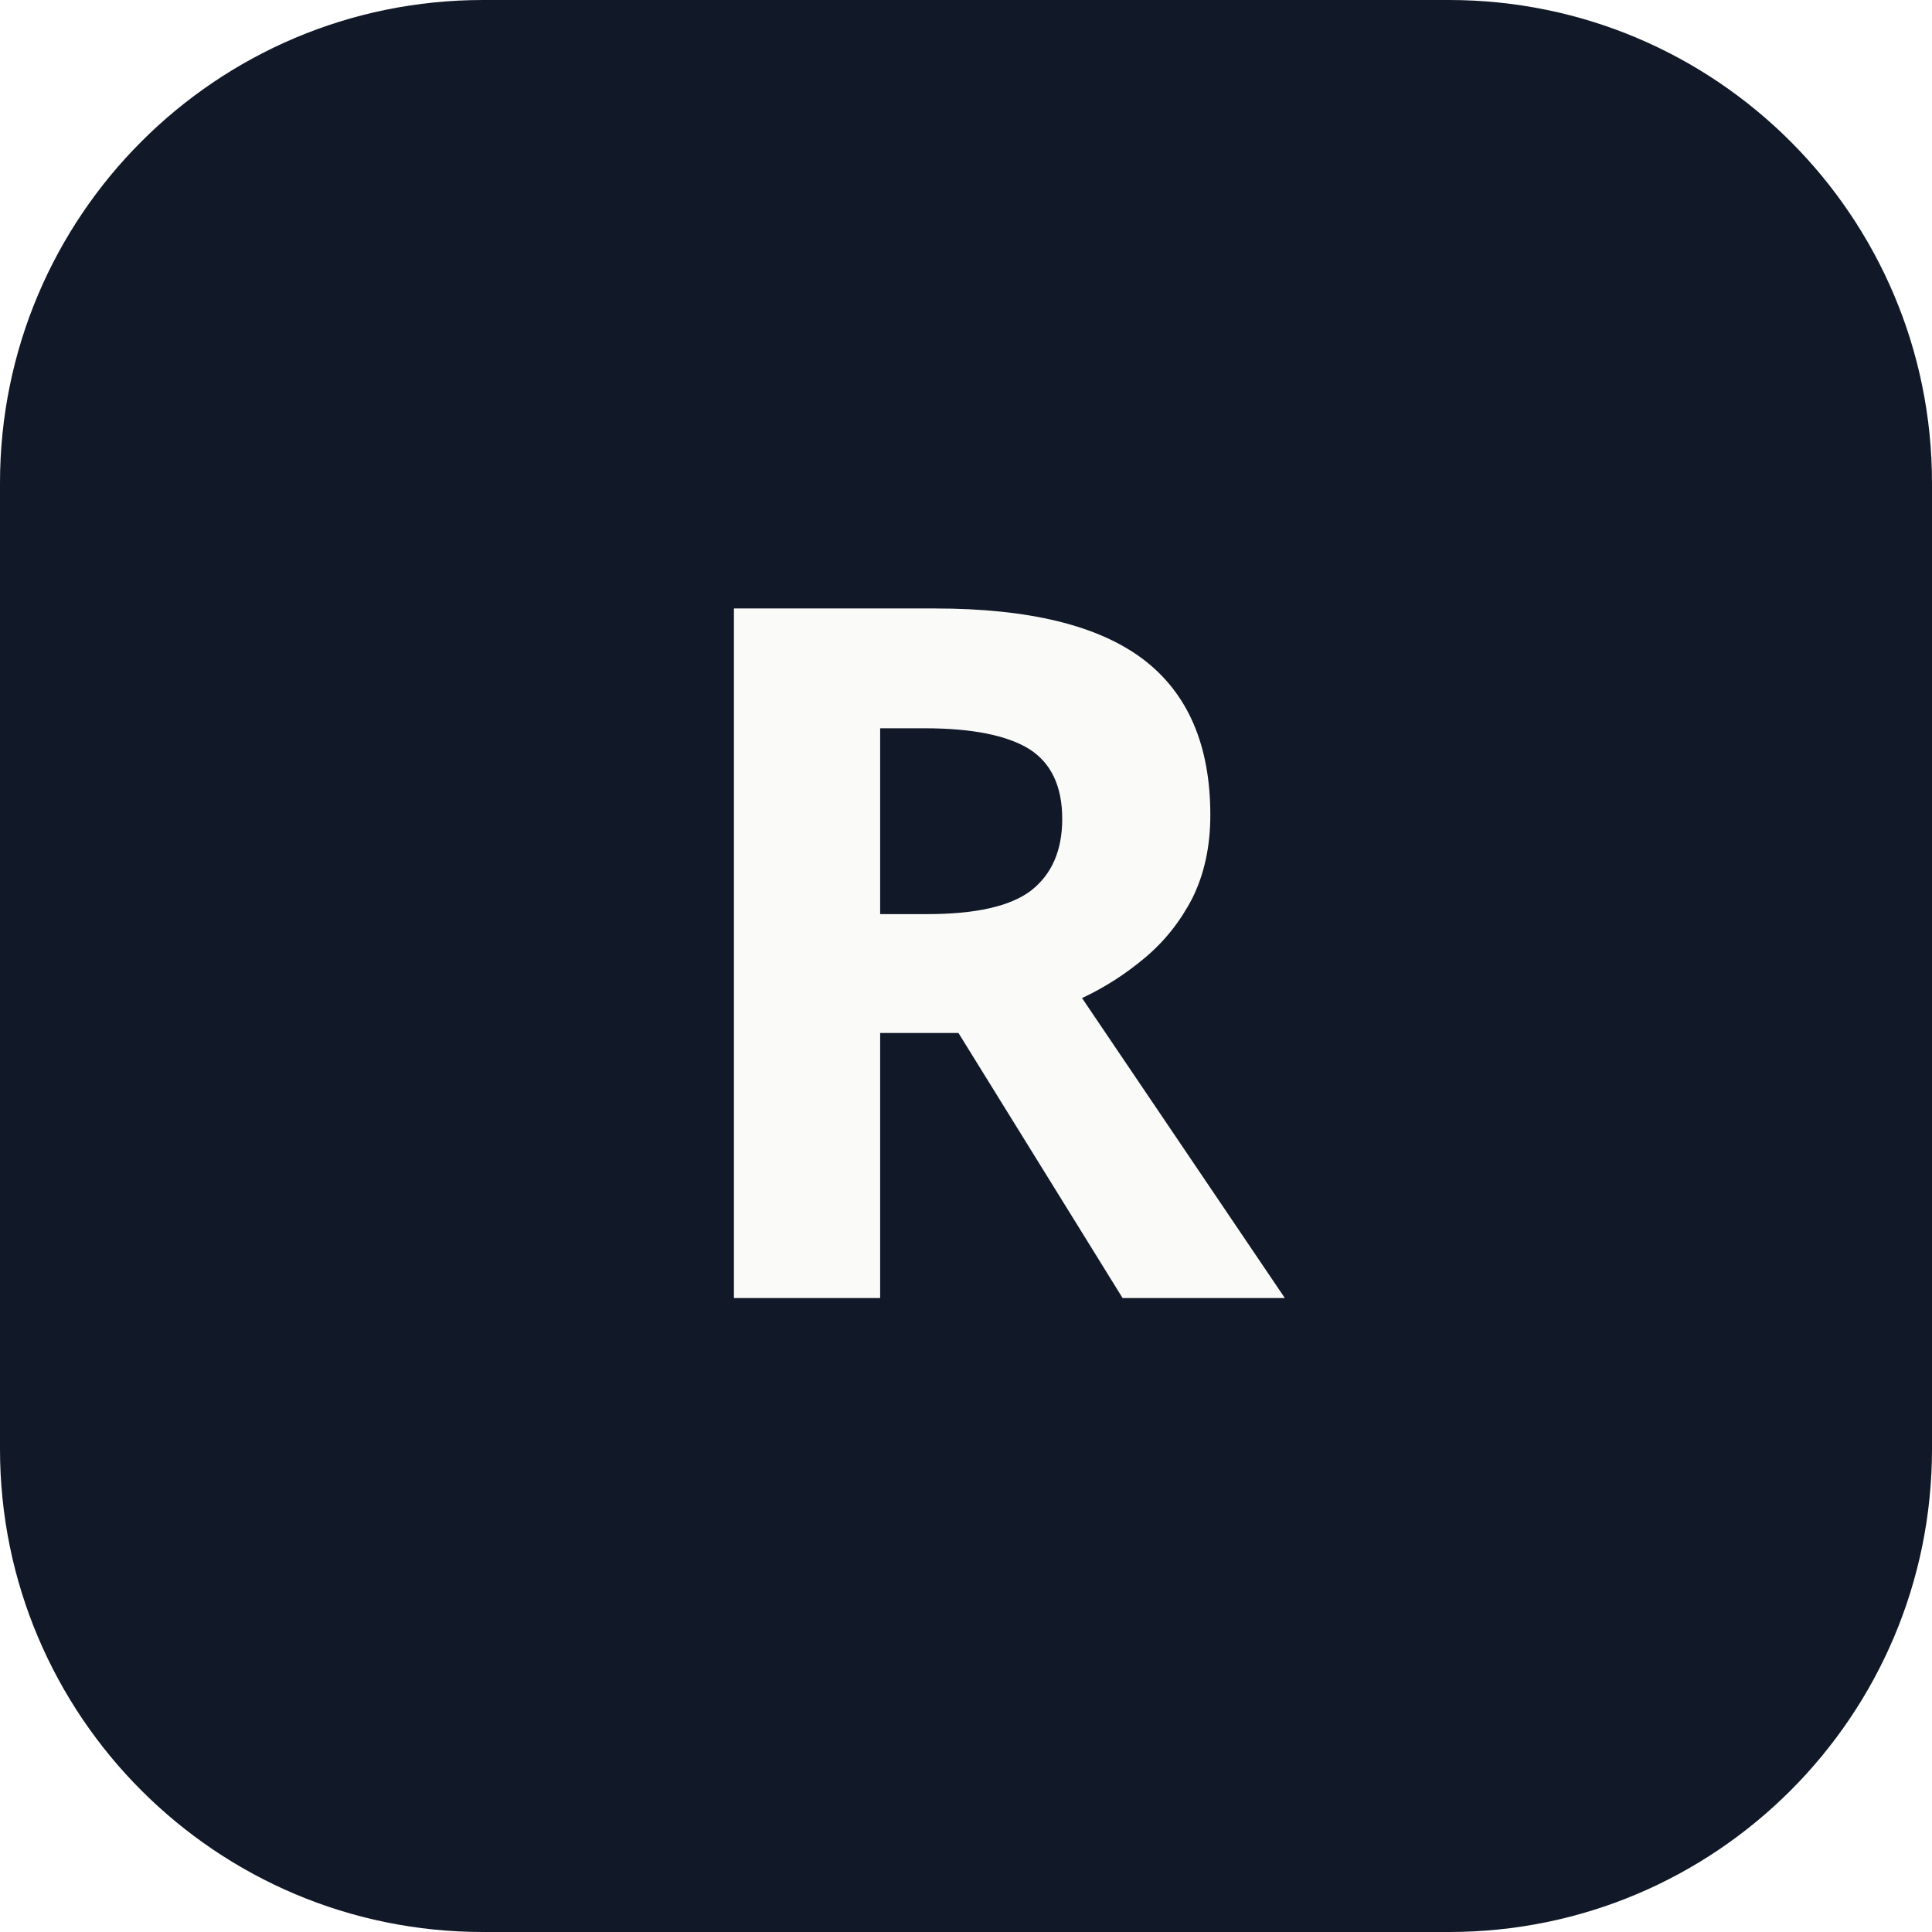
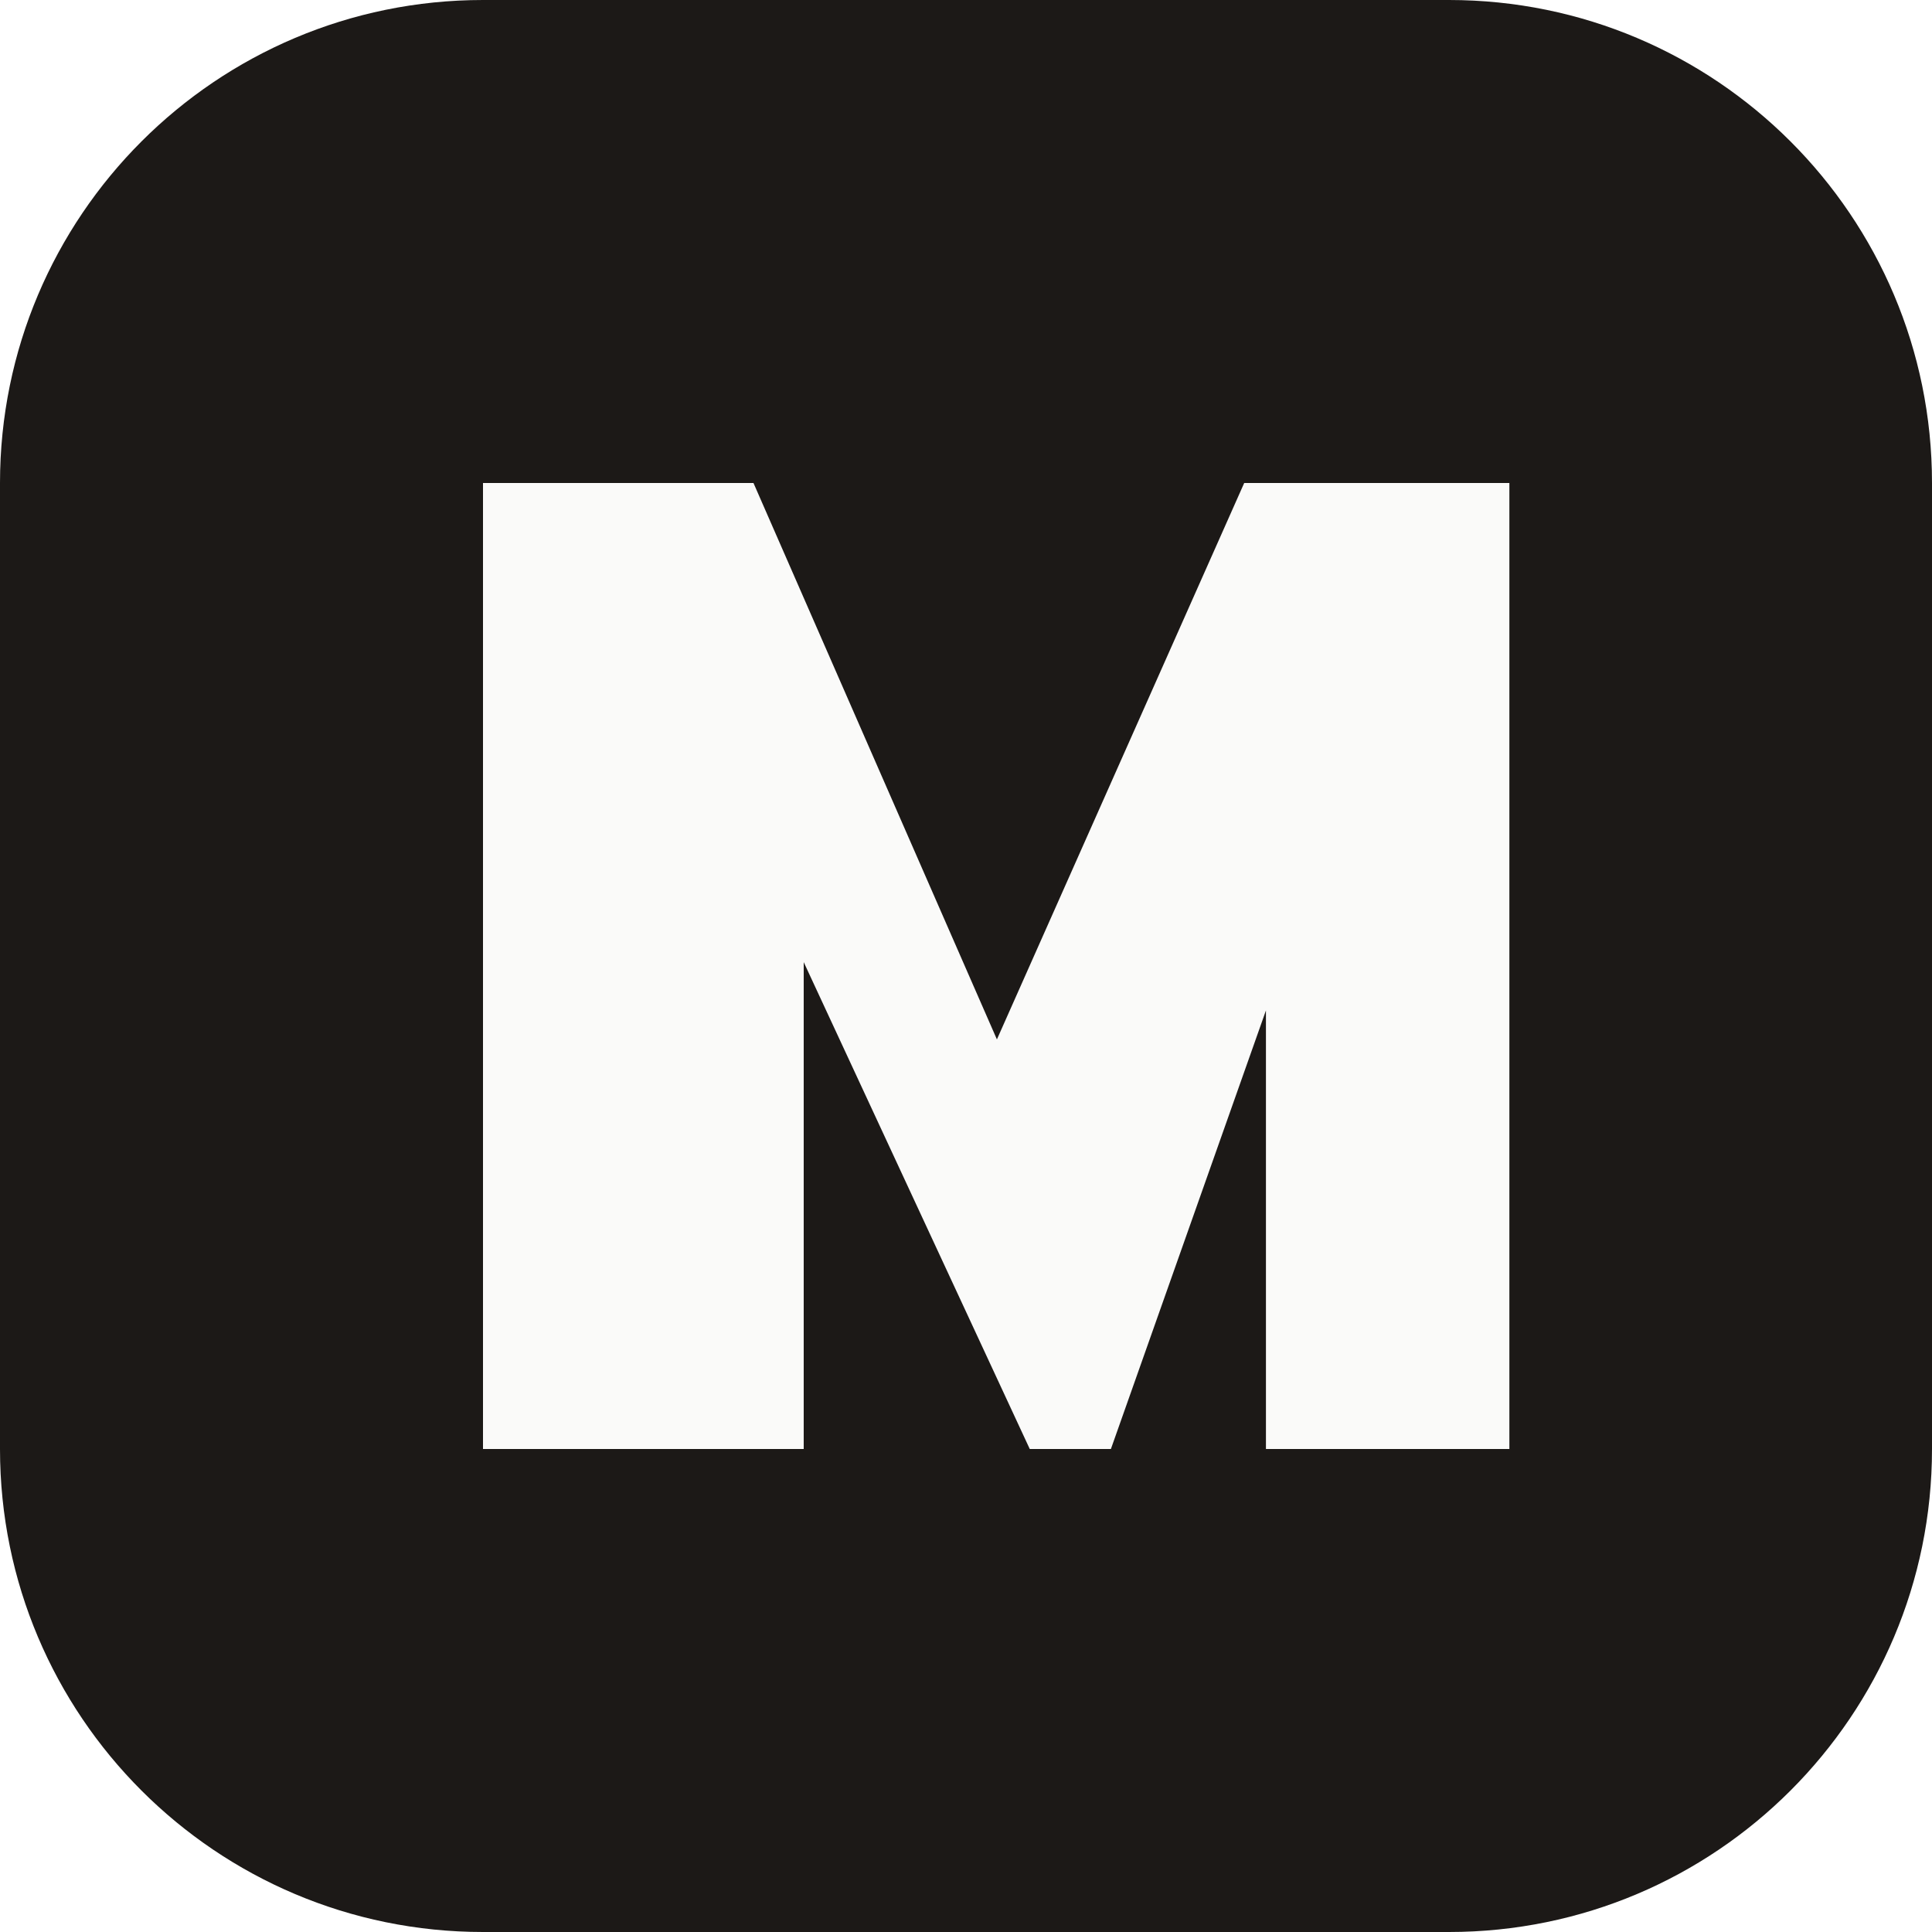
- <svg xmlns="http://www.w3.org/2000/svg" viewBox="0 0 32 32">
-   <rect width="32" height="32" rx="8" fill="#111827" />
-   <text x="16" y="21.5" text-anchor="middle" font-family="system-ui" font-weight="700" font-size="16" fill="#fafaf9">R</text>
+ <svg xmlns="http://www.w3.org/2000/svg" viewBox="0 0 32 32" fill="none">
+   <rect width="32" height="32" rx="8" fill="#1c1917" />
+   <path d="M8 24V8h4.48l4.032 9.216L20.608 8H25v16h-4.032v-7.264L18.4 24h-1.344l-3.744-8.064V24H8Z" fill="#fafaf9" />
</svg>
